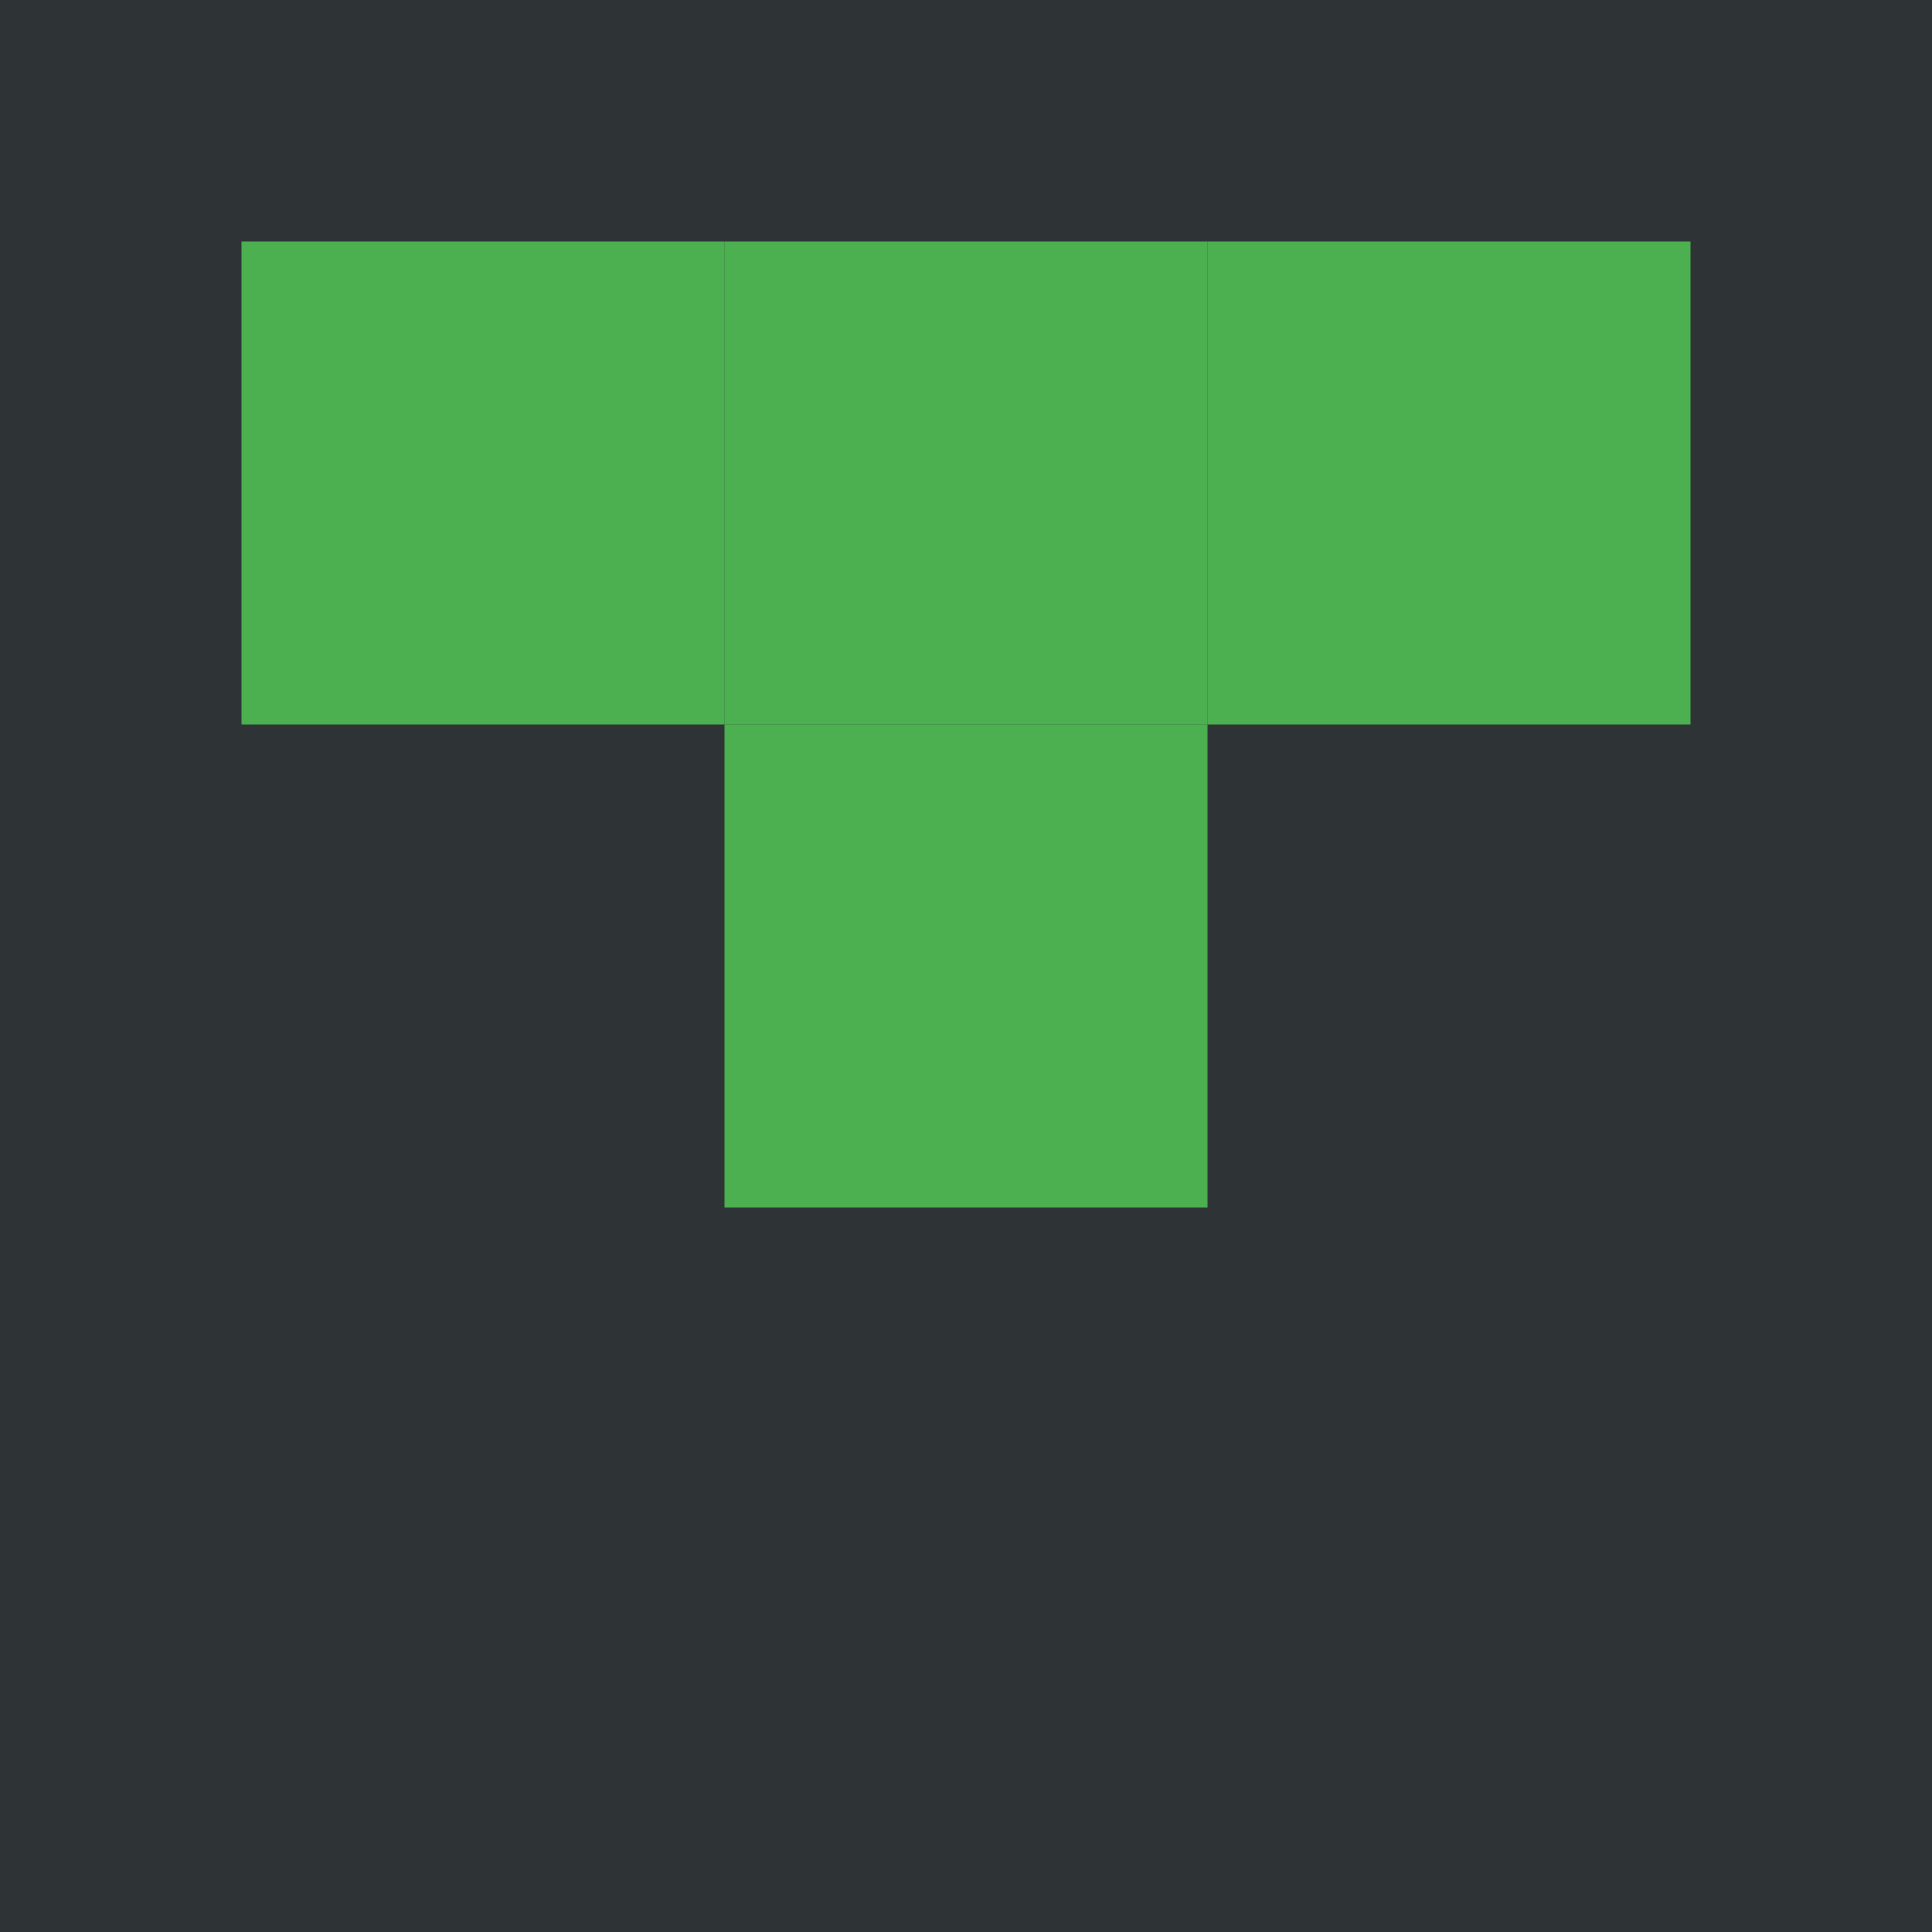
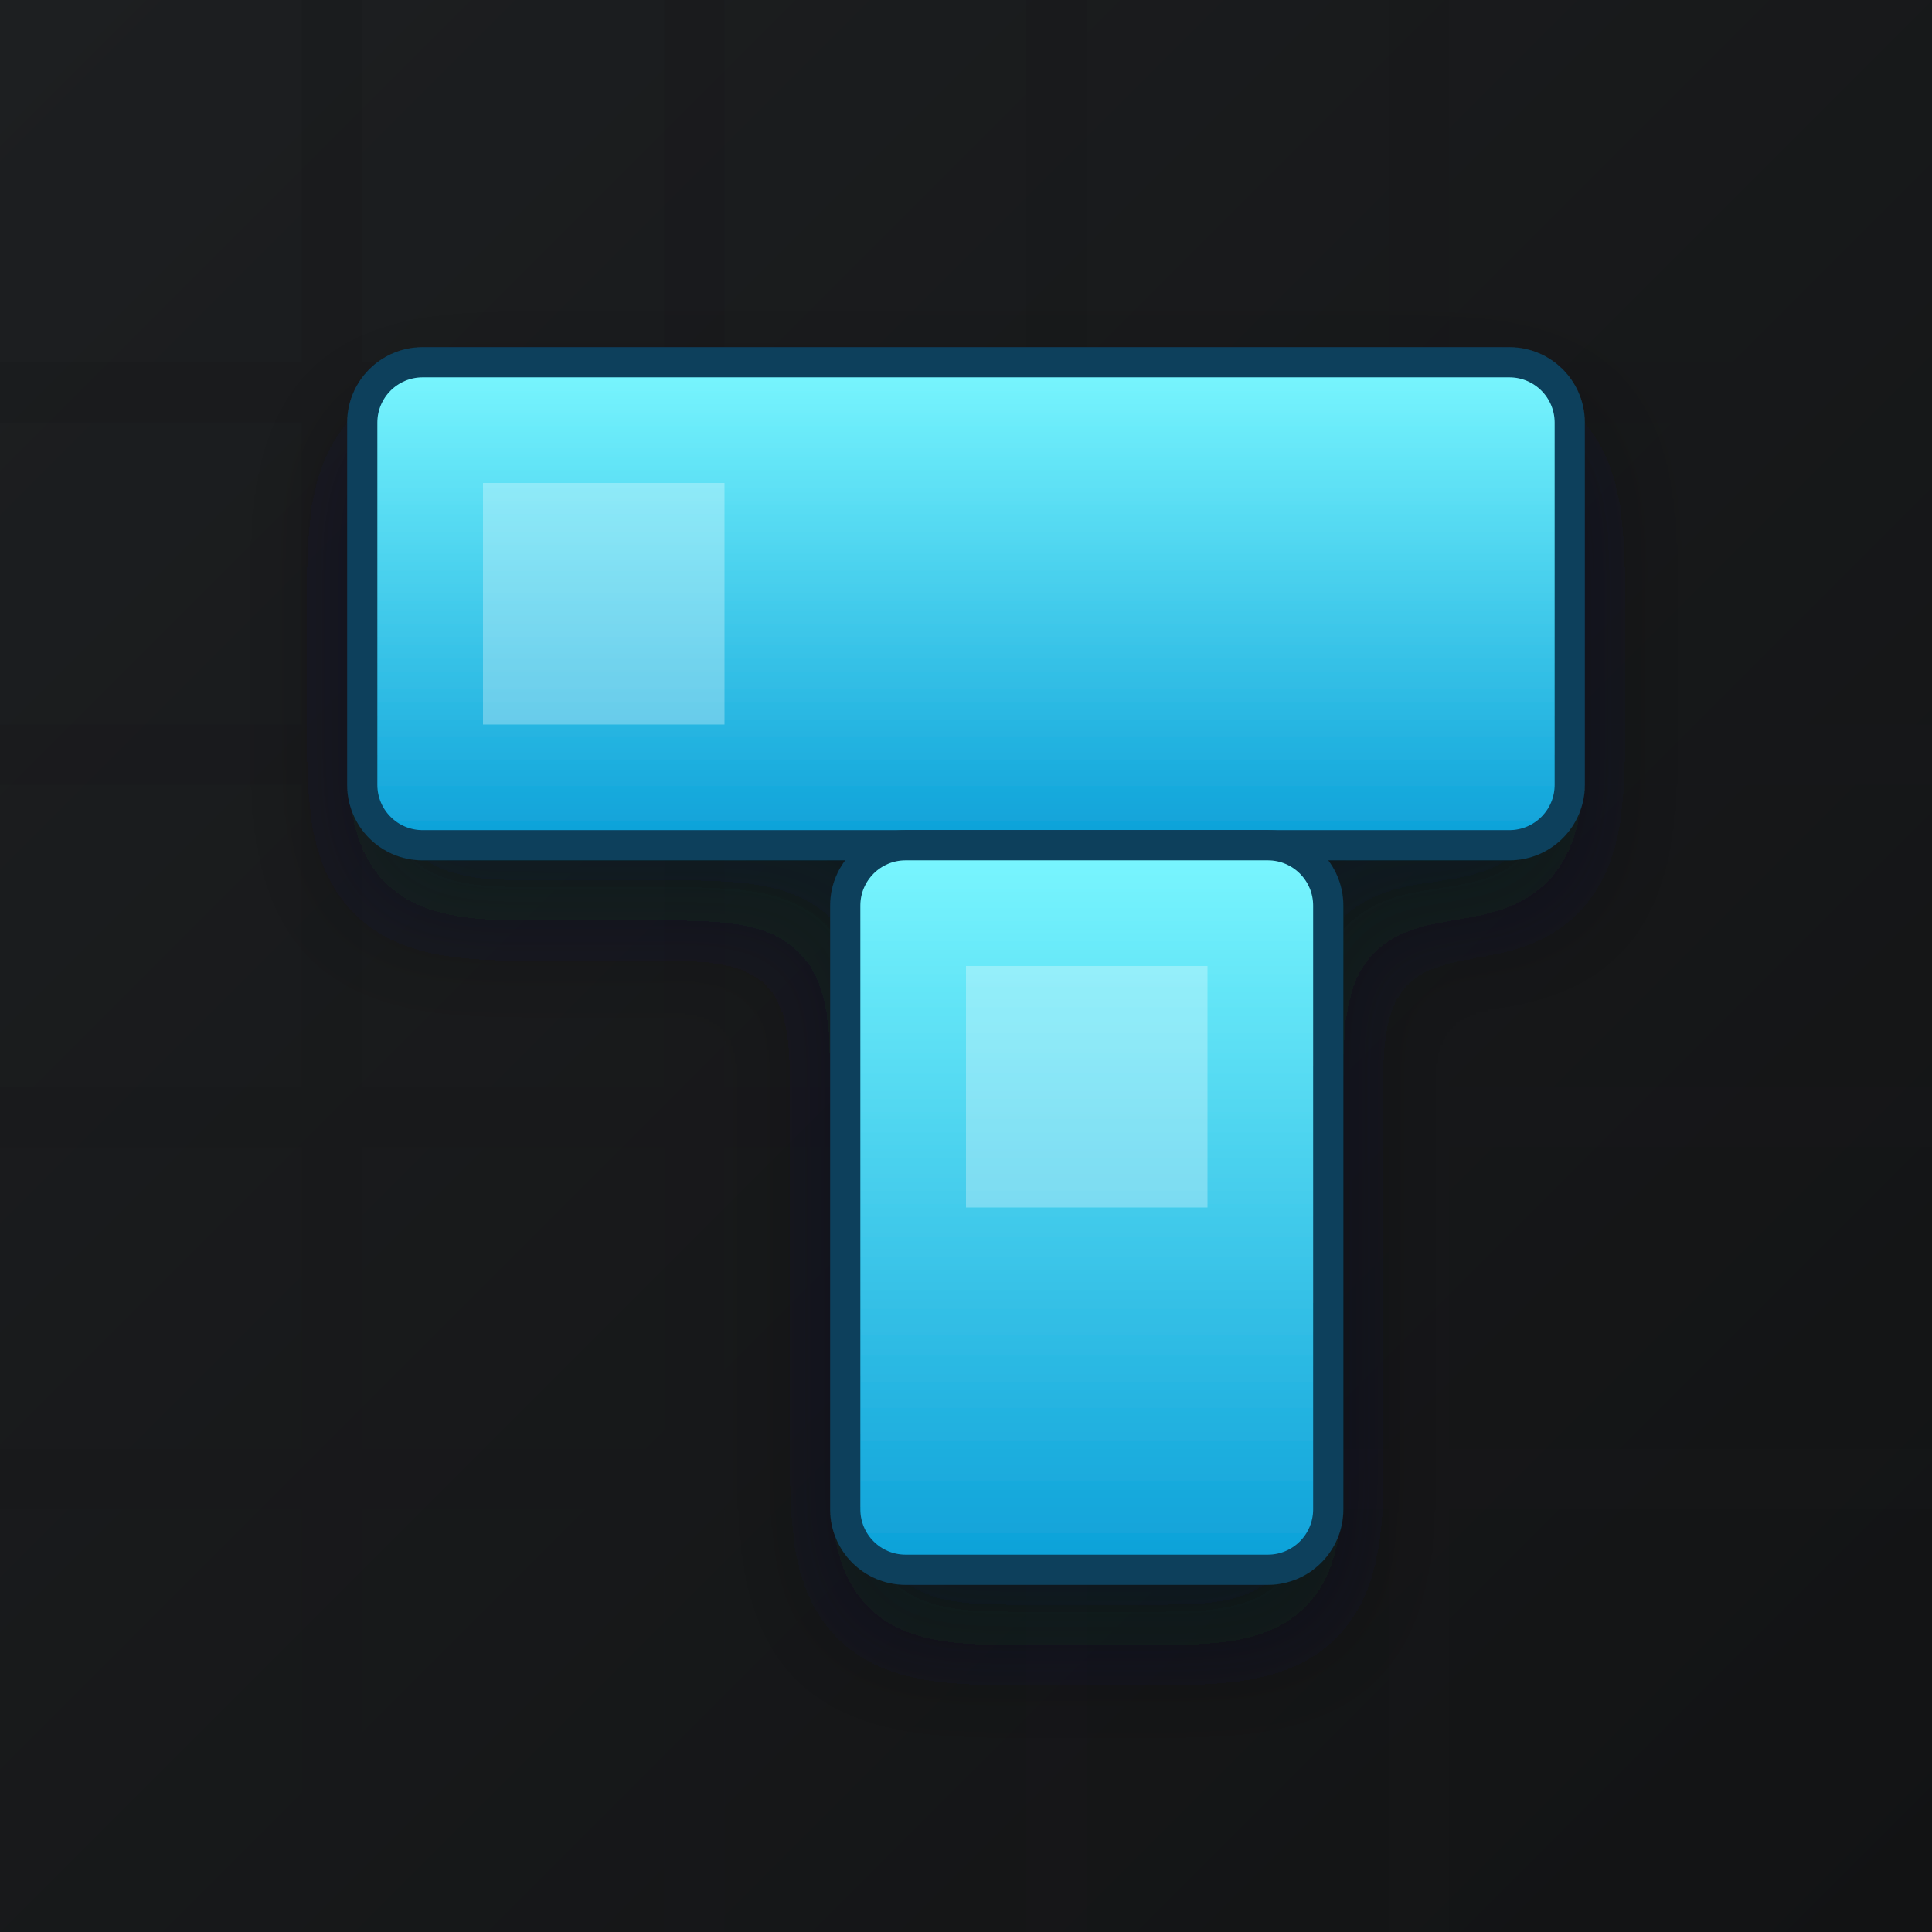
- <svg xmlns="http://www.w3.org/2000/svg" viewBox="0 0 64 64">
-   <rect width="64" height="64" fill="#2e3436" />
-   <rect x="8" y="8" width="16" height="16" fill="#4caf50" />
-   <rect x="24" y="8" width="16" height="16" fill="#4caf50" />
-   <rect x="40" y="8" width="16" height="16" fill="#4caf50" />
-   <rect x="24" y="24" width="16" height="16" fill="#4caf50" />
+ <svg xmlns="http://www.w3.org/2000/svg" viewBox="0 0 64 64" role="img" aria-labelledby="title desc">
+   <defs>
+     <linearGradient id="bg" x1="0" x2="1" y1="0" y2="1">
+       <stop offset="0" stop-color="#1d1f21" />
+       <stop offset="1" stop-color="#121314" />
+     </linearGradient>
+     <linearGradient id="tile" x1="0" x2="0" y1="0" y2="1">
+       <stop offset="0" stop-color="#7af7ff" />
+       <stop offset="1" stop-color="#0ca0d8" />
+     </linearGradient>
+     <filter id="shadow" x="-20%" y="-20%" width="140%" height="140%">
+       <feDropShadow dx="0" dy="2" stdDeviation="2" flood-color="#001827" flood-opacity="0.4" />
+     </filter>
+   </defs>
+   <rect width="64" height="64" fill="url(#bg)" />
+   <g fill="#161819" opacity="0.35">
+     <path d="M0 12h64v2H0zm0 12h64v2H0zm0 12h64v2H0zm0 12h64v2H0z" />
+     <path d="M12 0v64h-2V0zm12 0v64h-2V0zm12 0v64h-2V0zm12 0v64h-2V0z" />
+   </g>
+   <g filter="url(#shadow)">
+     <rect x="12" y="12" width="40" height="16" rx="2" fill="url(#tile)" stroke="#083f5b" stroke-width="1" />
+     <rect x="28" y="28" width="16" height="24" rx="2" fill="url(#tile)" stroke="#083f5b" stroke-width="1" />
+   </g>
+   <g opacity="0.3">
+     <rect x="16" y="16" width="8" height="8" fill="#ffffff" />
+     <rect x="32" y="32" width="8" height="8" fill="#ffffff" />
+   </g>
</svg>
